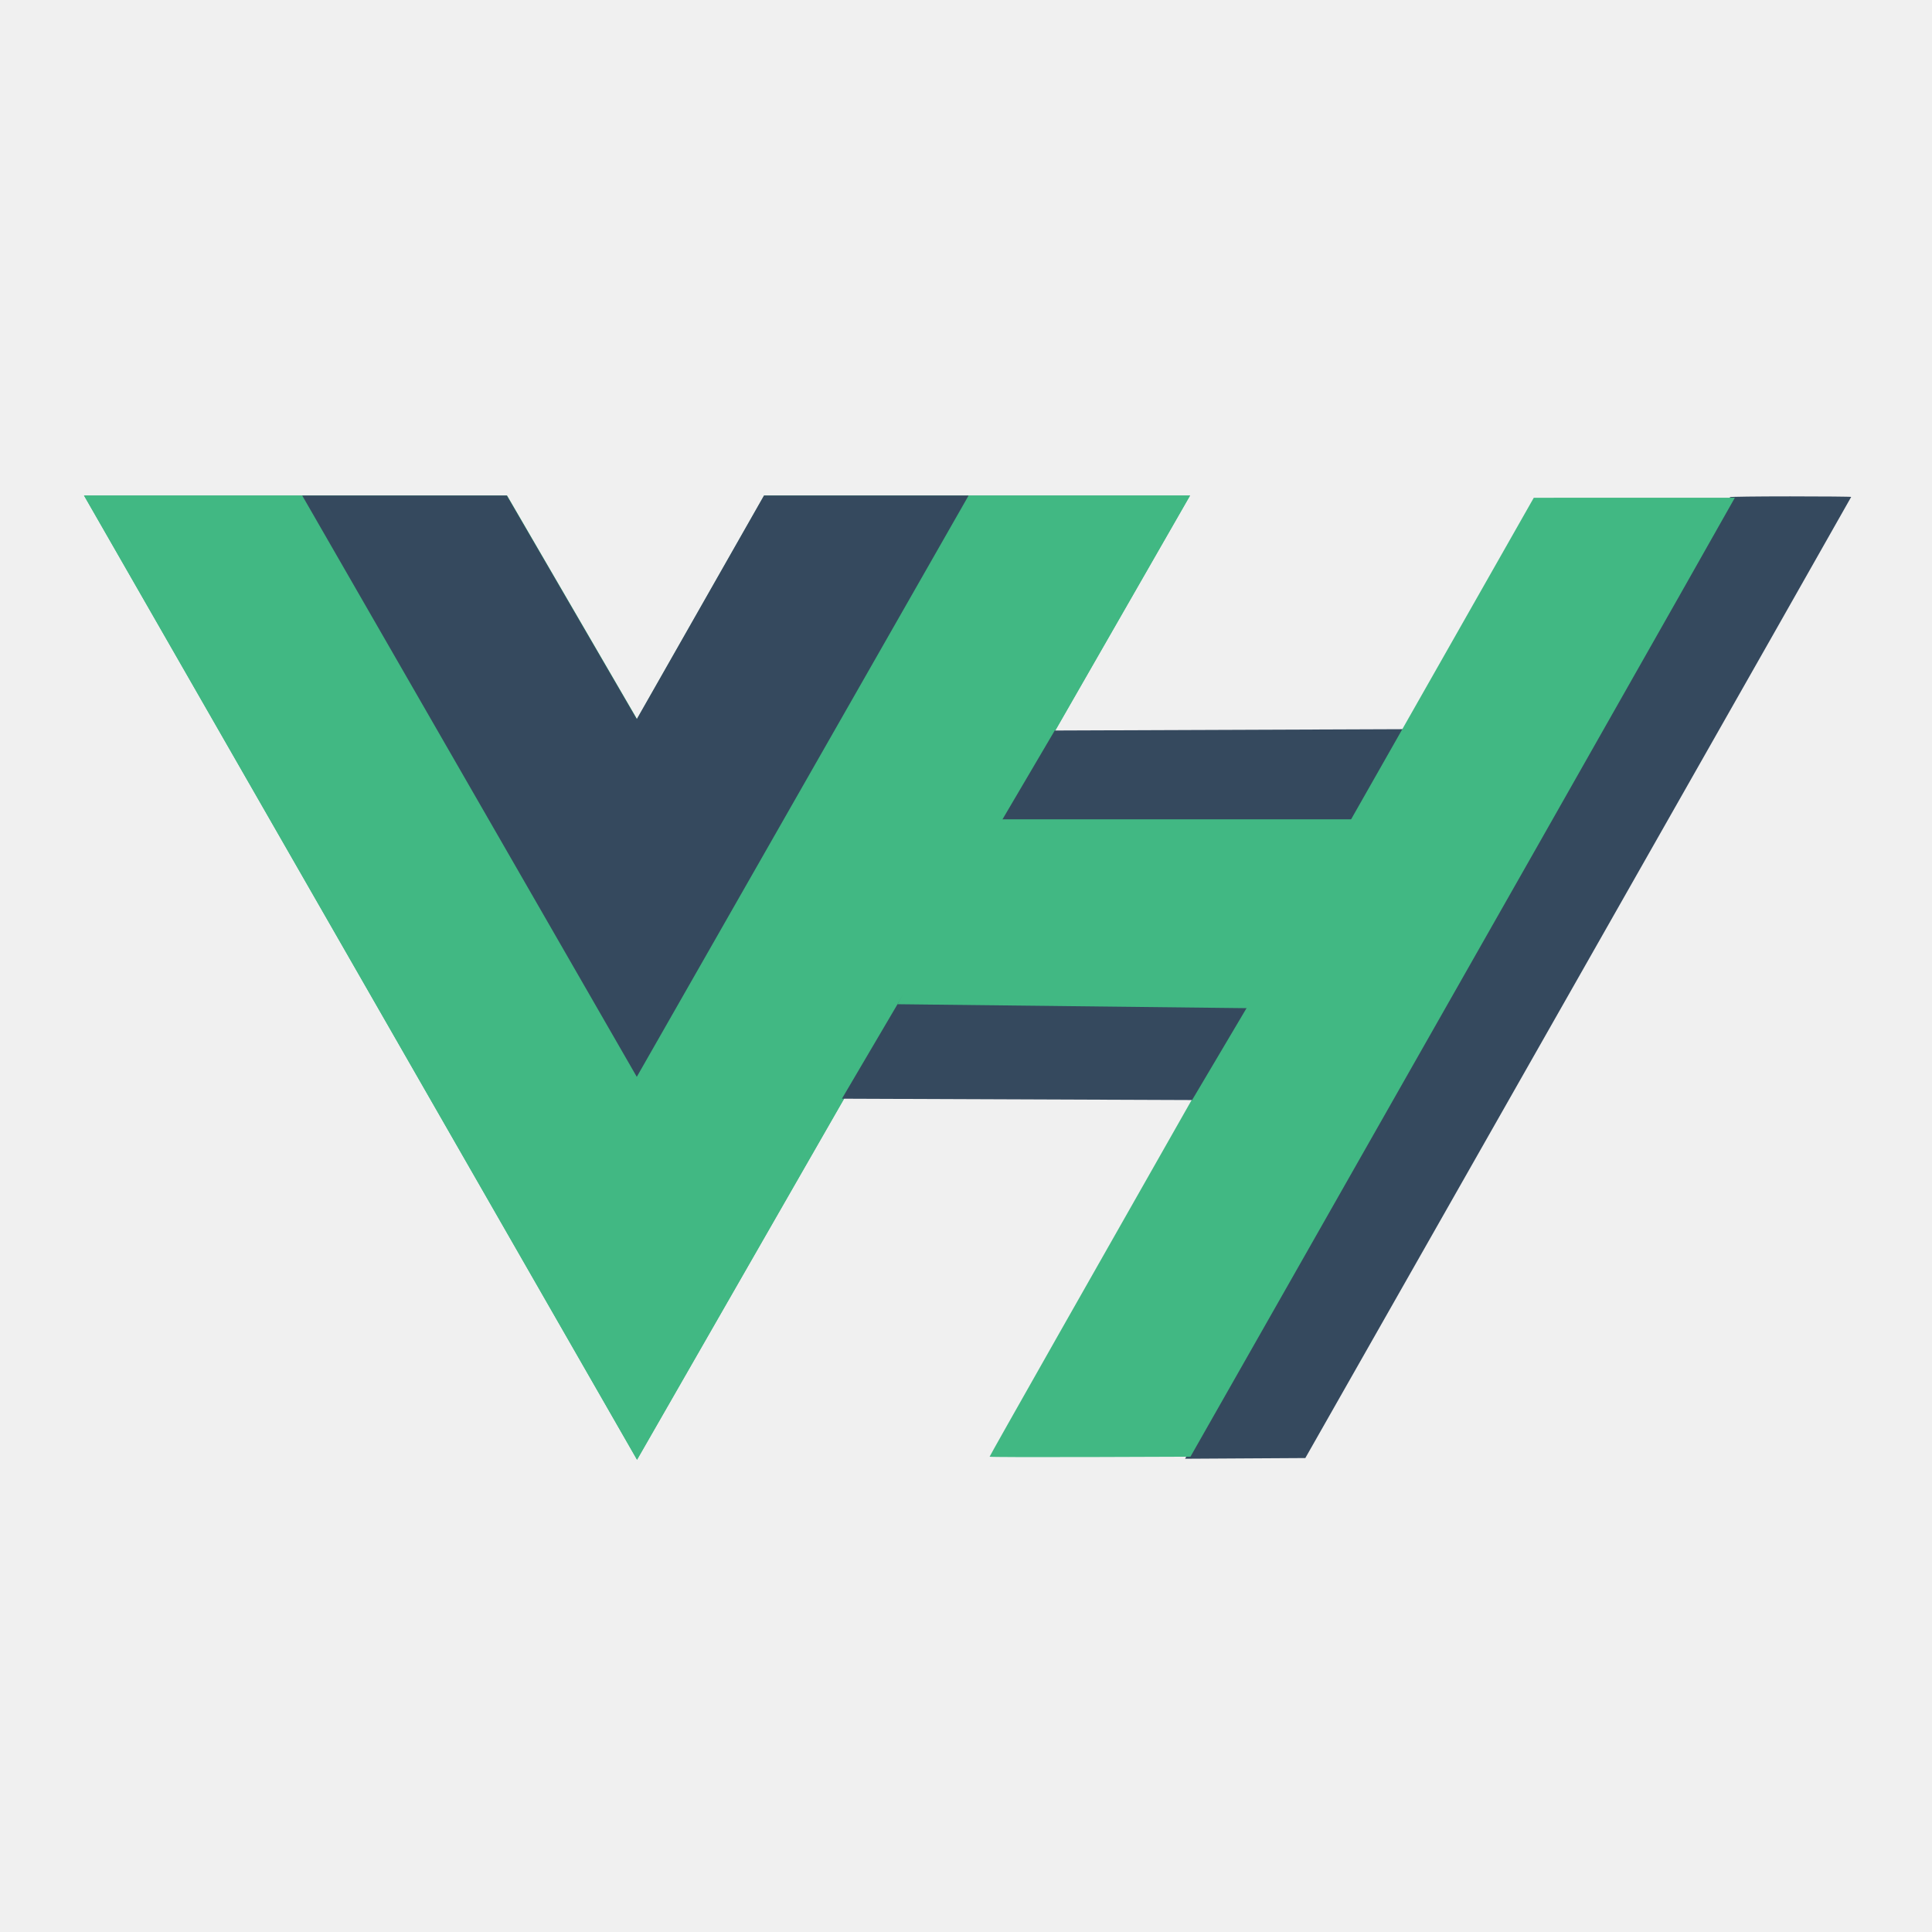
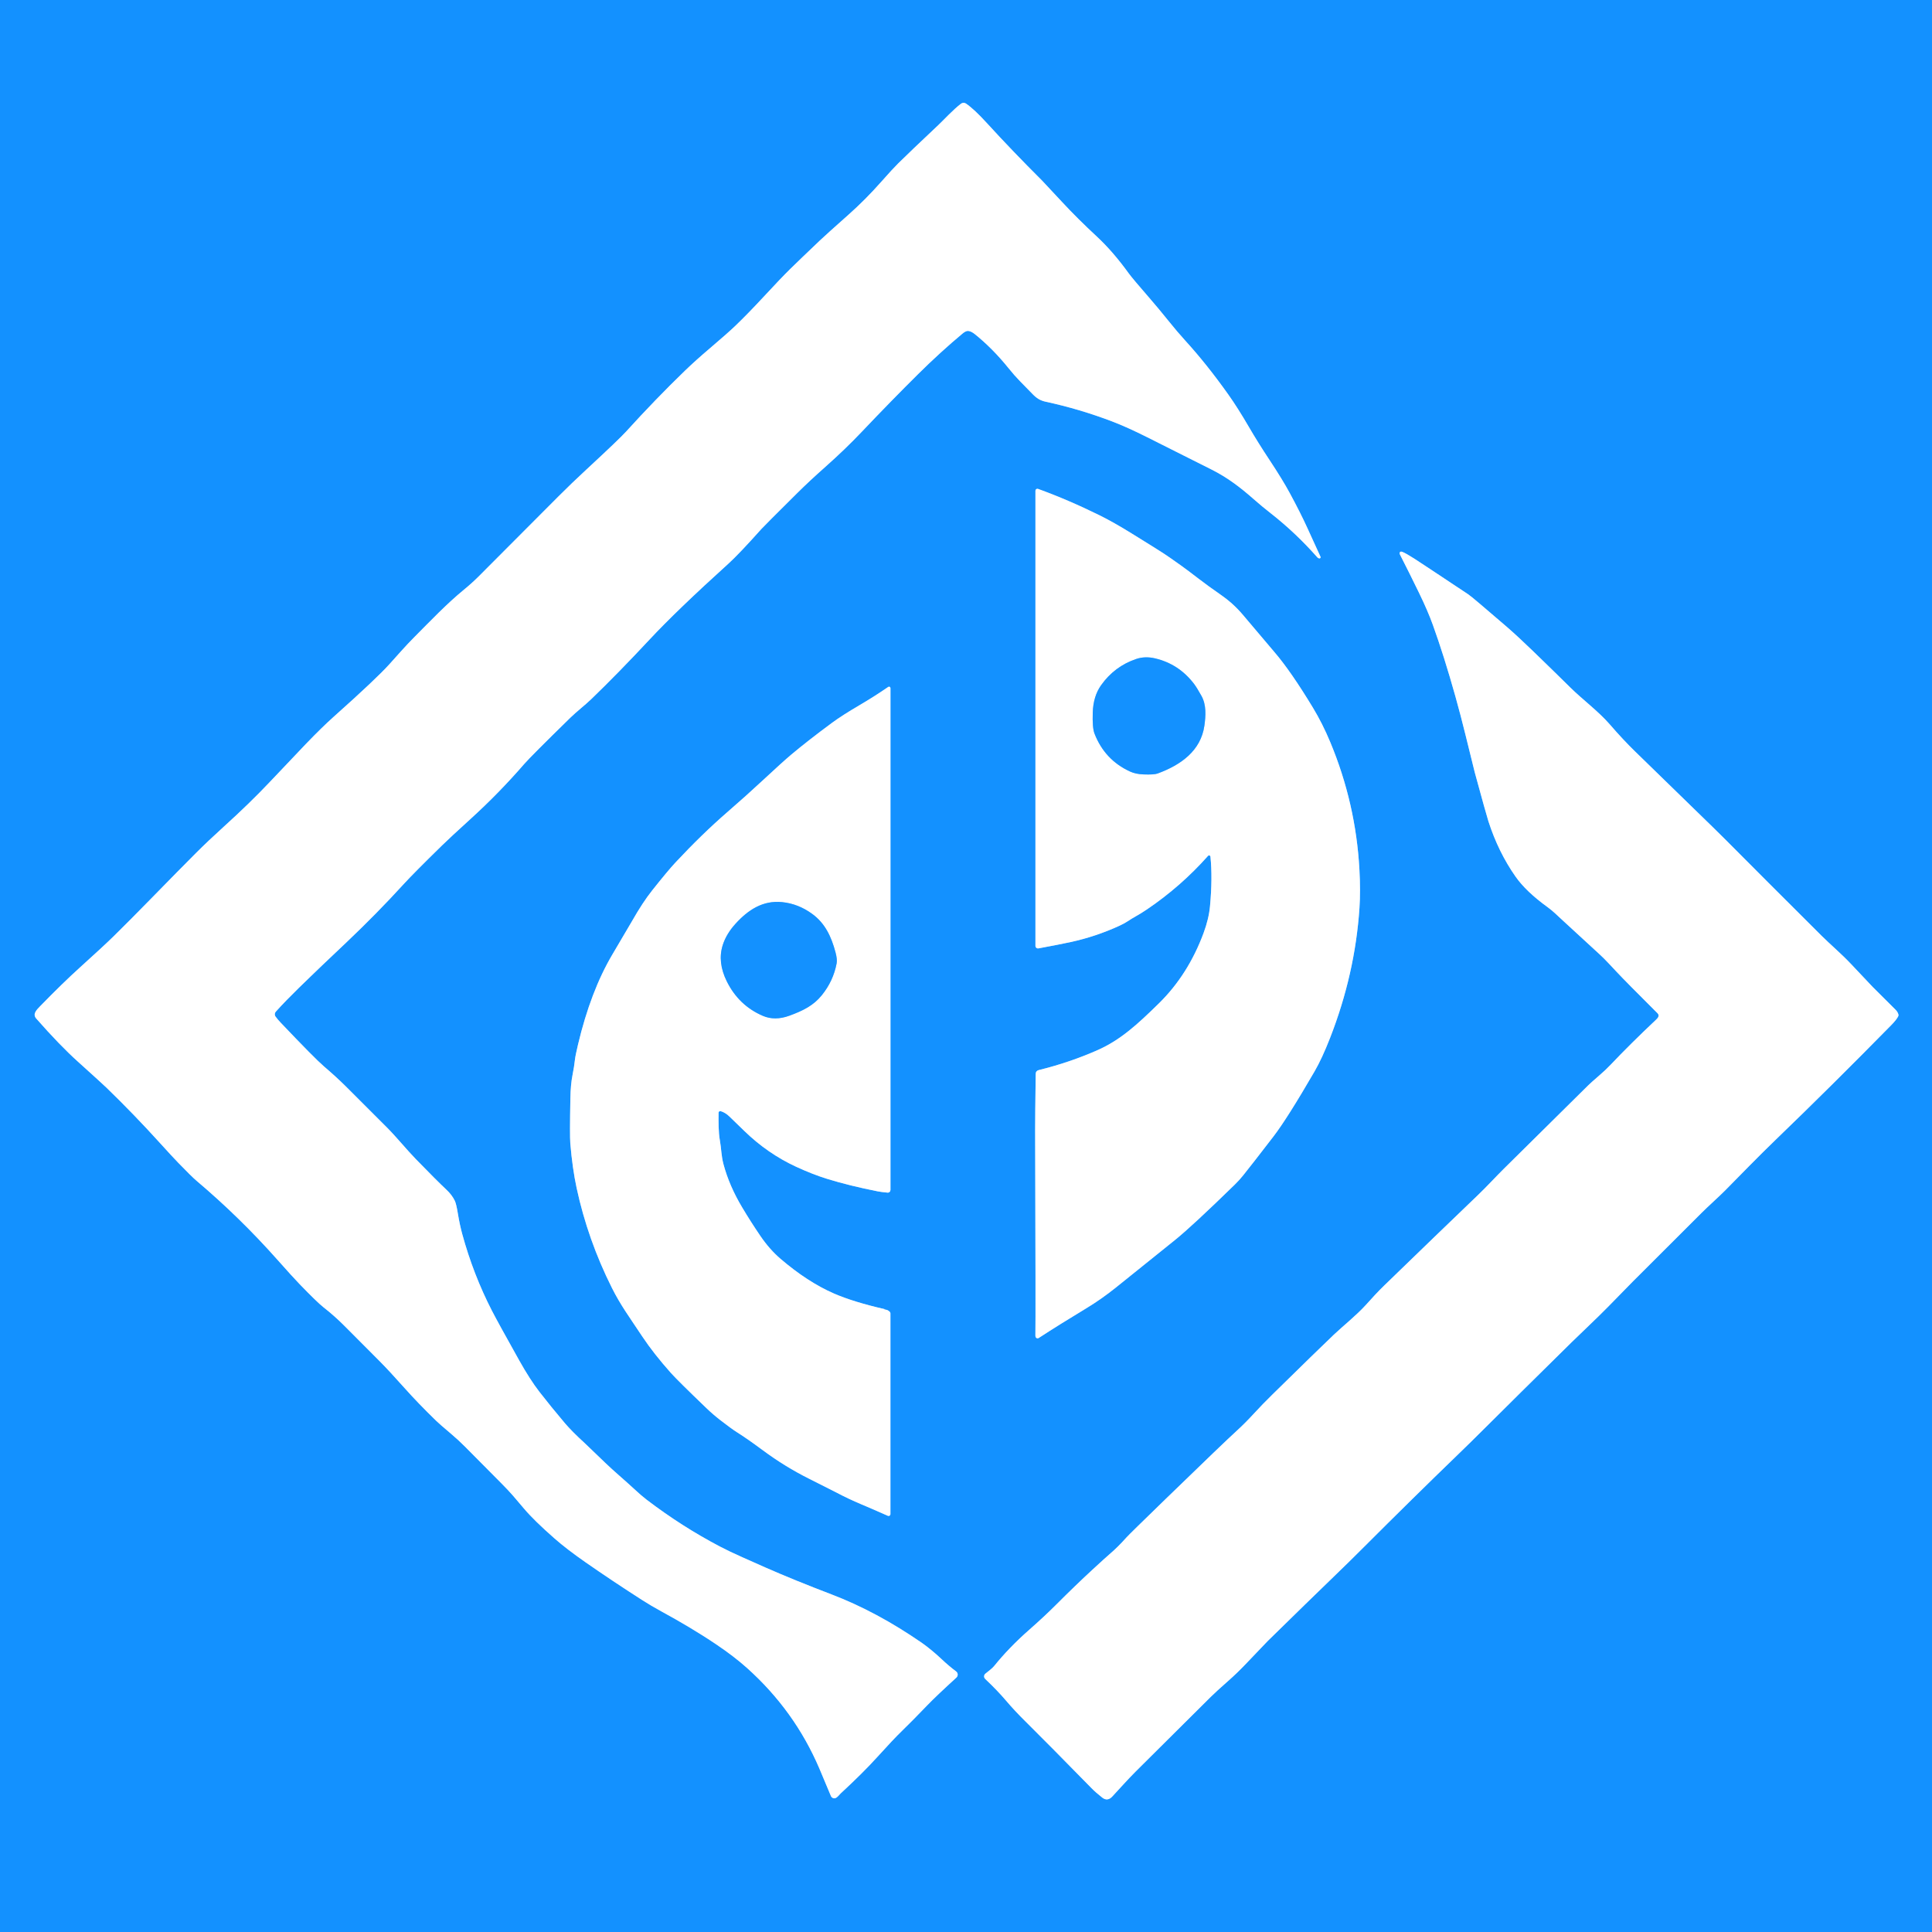
- <svg xmlns="http://www.w3.org/2000/svg" width="1200" height="1200" class="icon" viewBox="0 0 3280.944 2800">
-   <path fill="#41b883" d="M1645.332 601.004h375.675L1081.82 2238.478 142.636 601.004h718.477l220.708 379.704 216.013-379.704z" />
-   <path fill="#41b883" d="M142.636 601.004l939.185 1637.474 939.186-1637.474h-375.675l-563.51 982.484-568.208-982.484z" />
-   <path fill="#35495e" d="M513.188 601.004l568.207 987.23 563.511-987.23h-347.498l-216.013 379.704-220.708-379.704zM1607.792 1311.83l594.678 2.293 187.353-316.325-598.662 2.292zM2198.506 1909.57C2867.436 732.7 2939.502 605.426 2937.874 603.78c-.715-.723 45.303-1.314 102.262-1.314s103.562.428 103.562.951c0 .523-208.57 367.978-463.491 816.567L2216.715 2235.6l-102.1.596-102.102.596z" />
-   <path fill="#41b883" d="M1680.563 2233.328c0-1.34 168.208-298.145 440.375-777.048a4135645.775 4135645.775 0 00337.619-594.19l146.13-257.25 170.746-.04 170.747-.04-5.536 9.741c-3.044 5.358-43.727 77.302-90.407 159.875-85.356 150.992-337.562 595.163-656.602 1156.373l-172 302.559-170.536.588c-93.795.322-170.536.069-170.536-.567z" />
-   <path fill="#35495e" d="M1429.783 1625.351l594.679 2.292 187.353-316.324-598.662 2.292z" />
-   <path fill="#41b883" d="M1524.207 1464.903l608.285 6.877 173.746-320.909h-619.072z" />
+ <svg xmlns="http://www.w3.org/2000/svg" version="1.1" viewBox="0.00 0.00 1000.00 1000.00" width="1000.00" height="1000.00">
+   <g stroke-width="2.00" fill="none" stroke-linecap="butt">
+     <path stroke="#89c8ff" d="   M 501.18 171.30   Q 502.75 171.47 504.62 172.98   Q 513.81 180.40 521.84 190.35   Q 525.16 194.46 527.89 197.24   Q 531.59 201.00 534.46 203.96   C 536.56 206.14 538.43 207.32 541.28 207.93   Q 558.71 211.69 575.59 218.11   Q 583.39 221.08 593.83 226.32   Q 624.26 241.60 627.23 243.10   C 635.37 247.20 641.96 252.23 648.87 258.32   Q 653.05 262.01 657.93 265.83   Q 670.64 275.78 681.92 288.55   Q 682.26 288.94 682.90 289.02   A 0.58 0.58 0.0 0 0 683.49 288.19   Q 682.87 286.90 676.82 273.58   Q 673.23 265.66 667.54 255.14   Q 663.79 248.22 657.15 238.18   Q 651.10 229.04 646.45 221.05   Q 640.59 210.99 635.72 204.14   Q 624.59 188.48 613.53 176.35   Q 609.39 171.81 604.65 165.91   Q 599.62 159.65 595.47 154.87   Q 586.01 143.97 584.35 141.66   Q 576.10 130.24 567.89 122.61   Q 557.65 113.11 549.77 104.61   Q 540.36 94.47 539.49 93.60   Q 523.65 77.79 511.00 63.92   Q 504.20 56.45 499.98 53.60   A 2.20 2.20 0.0 0 0 497.44 53.66   C 493.45 56.66 488.48 62.09 485.89 64.53   Q 470.87 78.67 464.86 84.62   Q 462.05 87.40 456.12 94.11   Q 447.94 103.37 439.21 111.11   Q 427.43 121.57 424.36 124.49   Q 413.91 134.43 408.94 139.30   Q 404.36 143.80 395.13 153.76   Q 387.17 162.35 380.72 168.55   Q 376.84 172.28 367.54 180.19   Q 360.05 186.55 354.46 191.95   Q 339.37 206.53 323.98 223.48   Q 320.44 227.38 303.47 243.08   Q 295.79 250.19 289.05 256.95   Q 250.79 295.35 247.61 298.51   Q 244.22 301.88 240.15 305.21   C 231.08 312.67 222.96 321.23 214.68 329.55   C 209.66 334.59 205.85 339.06 201.47 343.89   Q 198.07 347.65 191.12 354.21   Q 184.06 360.88 172.55 371.16   Q 166.63 376.45 158.26 385.15   Q 155.45 388.07 139.34 405.08   Q 129.15 415.84 115.93 427.81   Q 107.75 435.22 101.41 441.56   Q 93.36 449.61 78.28 465.04   Q 67.18 476.39 58.84 484.59   Q 53.87 489.48 41.45 500.69   Q 32.53 508.74 20.94 520.64   C 18.92 522.72 16.69 524.84 18.77 527.21   Q 30.95 541.06 40.22 549.41   Q 52.91 560.85 55.01 562.88   Q 69.51 576.92 83.01 591.85   Q 88.92 598.39 92.21 601.79   Q 99.24 609.06 101.78 611.21   Q 124.27 630.24 143.78 652.25   Q 151.51 660.97 155.20 664.79   Q 164.22 674.12 167.40 676.61   Q 173.20 681.14 178.38 686.36   Q 187.05 695.09 196.22 704.26   Q 201.27 709.31 209.82 718.91   Q 216.32 726.20 225.74 735.38   Q 227.54 737.13 233.47 742.13   Q 237.26 745.33 240.59 748.69   Q 243.77 751.89 259.55 767.79   Q 263.20 771.47 265.52 774.15   Q 267.23 776.11 271.21 780.83   Q 276.38 786.96 287.08 796.35   Q 293.30 801.81 302.92 808.52   Q 316.74 818.15 332.41 828.20   Q 337.02 831.16 342.42 834.10   C 352.06 839.36 361.60 844.97 370.85 851.21   Q 380.08 857.44 386.69 863.37   Q 411.34 885.47 424.13 915.44   Q 426.69 921.44 430.07 929.60   A 1.91 1.90 -19.8 0 0 432.40 930.69   C 433.46 930.36 434.41 928.94 435.07 928.33   Q 446.67 917.62 454.02 909.49   Q 462.48 900.13 466.87 895.89   Q 471.97 890.95 480.05 882.55   Q 484.66 877.77 495.02 868.32   A 2.07 2.07 0.0 0 0 494.87 865.12   Q 490.95 862.17 487.48 858.88   C 484.34 855.89 480.18 852.44 477.10 850.31   Q 453.71 834.15 430.34 825.24   Q 411.32 817.99 396.23 811.36   Q 394.93 810.78 384.39 806.10   Q 377.46 803.02 372.64 800.49   Q 352.87 790.12 334.61 776.18   Q 332.04 774.22 328.21 770.66   C 323.49 766.27 317.64 761.39 313.37 757.26   Q 304.16 748.34 302.66 746.98   Q 295.97 740.88 292.26 736.49   Q 285.04 727.94 279.22 720.44   Q 274.38 714.21 268.73 704.13   Q 257.90 684.81 254.58 678.36   Q 244.98 659.66 239.26 638.76   Q 237.96 634.03 237.00 628.20   Q 236.17 623.12 235.43 621.57   Q 233.96 618.51 231.12 615.84   Q 226.01 611.05 215.23 599.95   C 210.50 595.09 205.22 588.57 200.59 583.91   Q 192.28 575.55 178.96 562.29   Q 174.13 557.49 167.60 551.90   Q 163.10 548.06 145.35 529.41   Q 143.71 527.68 142.62 526.17   A 2.01 2.01 0.0 0 1 142.75 523.64   C 150.10 515.47 159.01 507.18 166.61 499.80   Q 166.68 499.73 179.37 487.70   Q 195.10 472.78 209.02 457.52   Q 213.91 452.15 228.87 437.51   Q 233.01 433.46 243.52 423.91   Q 258.29 410.49 271.38 395.38   Q 274.75 391.49 295.15 371.53   C 298.48 368.27 302.72 365.05 305.95 361.94   Q 319.76 348.64 336.24 330.98   Q 350.35 315.86 377.01 291.75   Q 382.47 286.81 394.07 273.82   Q 395.46 272.26 412.60 255.25   Q 418.83 249.06 427.23 241.61   Q 437.49 232.50 446.02 223.51   Q 461.51 207.20 475.17 193.67   Q 486.67 182.27 498.20 172.65   Q 499.98 171.16 501.18 171.30" />
+     <path stroke="#89c8ff" d="   M 626.53 443.41   Q 627.65 454.48 626.30 469.03   Q 625.70 475.57 622.96 482.96   Q 614.98 504.48 599.85 519.34   C 588.73 530.25 579.98 538.27 568.22 543.49   Q 553.69 549.93 537.67 553.87   Q 536.11 554.26 536.08 555.86   Q 535.77 578.50 535.79 585.08   Q 536.09 682.47 535.92 691.25   Q 535.91 692.25 536.56 692.59   A 1.08 1.08 0.0 0 0 537.63 692.54   Q 548.80 685.28 562.36 677.10   Q 569.96 672.51 577.49 666.49   Q 580.04 664.45 608.12 641.86   Q 617.04 634.68 639.13 613.13   Q 641.47 610.85 643.52 608.29   Q 648.39 602.21 659.18 588.17   Q 666.25 578.98 680.46 554.47   Q 684.30 547.84 688.44 537.23   Q 701.37 504.11 703.65 470.02   Q 704.24 461.18 703.63 450.05   Q 701.75 415.79 688.52 384.09   Q 684.50 374.46 679.56 366.30   Q 668.17 347.48 659.72 337.62   Q 659.03 336.81 643.33 318.26   C 639.66 313.92 635.81 310.57 631.52 307.62   Q 625.58 303.52 620.18 299.38   Q 614.26 294.82 611.37 292.77   Q 604.73 288.04 602.23 286.42   Q 598.62 284.08 585.81 276.15   Q 576.30 270.26 569.06 266.69   Q 552.96 258.74 537.28 253.05   A 1.00 1.00 0.0 0 0 535.94 253.99   L 535.94 489.58   A 1.32 1.32 0.0 0 0 537.49 490.88   Q 547.62 489.02 554.15 487.61   Q 567.17 484.79 579.45 479.15   Q 581.76 478.09 583.64 476.87   Q 586.07 475.28 587.72 474.37   Q 590.47 472.86 593.82 470.59   Q 611.27 458.76 625.27 443.00   A 0.73 0.72 62.9 0 1 626.53 443.41" />
+     <path stroke="#89c8ff" d="   M 858.21 526.60   Q 857.91 527.11 857.11 527.86   Q 843.78 540.42 833.68 551.09   Q 831.16 553.75 827.94 556.52   Q 823.53 560.32 822.04 561.79   Q 800.51 583.16 778.17 605.17   C 774.95 608.34 769.48 614.25 765.28 618.28   Q 743.76 638.92 716.52 665.33   C 713.08 668.66 710.38 671.66 706.91 675.50   C 702.13 680.78 695.01 686.46 690.37 690.86   Q 682.04 698.78 658.45 721.95   Q 653.37 726.93 649.25 731.43   Q 644.42 736.70 639.93 740.77   Q 633.95 746.19 603.36 775.86   Q 584.58 794.07 583.01 795.83   Q 578.58 800.81 574.30 804.45   Q 572.42 806.05 565.20 812.70   Q 556.61 820.63 546.62 830.63   Q 540.61 836.64 532.65 843.65   Q 522.30 852.75 514.57 862.34   C 513.46 863.72 511.37 865.14 510.00 866.32   A 1.81 1.81 0.0 0 0 509.94 869.01   Q 516.31 875.04 520.77 880.29   Q 525.12 885.42 530.95 891.18   Q 541.66 901.76 564.96 925.54   Q 567.21 927.84 570.56 930.46   Q 573.21 932.52 575.66 929.93   C 578.58 926.82 583.75 920.98 587.93 916.82   Q 607.29 897.54 626.69 878.29   Q 629.44 875.57 635.65 870.09   Q 640.24 866.05 644.45 861.64   Q 656.00 849.54 656.12 849.43   Q 678.14 827.84 690.77 815.66   Q 698.23 808.47 705.05 801.64   Q 731.55 775.15 754.04 753.43   Q 761.35 746.37 768.31 739.42   Q 783.58 724.18 813.55 694.66   C 818.74 689.55 826.36 682.49 832.55 676.17   Q 844.95 663.50 845.04 663.41   Q 869.78 638.74 880.80 627.71   C 884.38 624.14 889.86 619.27 892.92 616.17   C 901.19 607.79 910.32 598.37 919.38 589.64   Q 947.95 562.10 978.87 530.63   Q 981.62 527.84 982.52 526.02   Q 982.75 525.56 982.61 525.07   Q 982.26 523.73 981.06 522.56   Q 979.62 521.15 969.32 510.87   Q 968.90 510.44 957.97 498.85   C 953.19 493.78 946.98 488.48 942.86 484.37   Q 909.10 450.72 900.31 441.83   Q 893.16 434.60 886.70 428.28   Q 869.72 411.69 846.56 389.20   Q 840.21 383.04 833.20 374.93   C 827.36 368.19 818.85 361.87 812.81 355.88   Q 805.80 348.94 793.72 337.24   Q 785.81 329.57 779.94 324.48   Q 779.90 324.44 766.12 312.65   Q 761.28 308.52 759.90 307.60   Q 735.82 291.58 732.12 289.21   Q 727.74 286.40 725.87 285.66   Q 724.58 285.16 724.45 286.32   A 1.09 1.08 34.7 0 0 724.56 286.91   Q 729.85 297.29 734.46 306.79   Q 739.08 316.30 741.63 323.40   Q 744.60 331.66 747.41 340.57   Q 753.63 360.36 758.54 380.38   Q 763.04 398.72 763.34 399.81   Q 769.29 421.64 770.40 425.09   Q 775.51 440.96 784.41 453.67   Q 789.87 461.49 801.14 469.62   Q 802.84 470.85 805.11 472.91   Q 805.20 472.99 808.86 476.40   Q 811.37 478.73 828.13 494.12   Q 830.11 495.93 832.55 498.53   Q 833.04 499.05 836.43 502.67   Q 841.47 508.07 857.92 524.45   Q 858.89 525.41 858.21 526.60" />
+     <path stroke="#89c8ff" d="   M 457.66 677.74   Q 457.80 677.72 457.96 677.74   Q 458.00 677.75 458.03 677.74   Q 458.05 677.73 458.06 677.72   Q 458.17 677.67 458.07 677.65   Q 441.71 673.92 431.50 669.46   Q 417.97 663.54 403.93 651.51   Q 398.35 646.72 393.63 639.82   Q 388.74 632.66 384.12 624.92   Q 377.46 613.78 374.46 602.56   C 373.29 598.18 373.36 594.37 372.61 590.30   C 371.83 586.03 371.89 580.43 371.93 575.94   A 0.85 0.85 0.0 0 1 373.02 575.13   Q 375.48 575.86 377.59 577.94   Q 377.88 578.22 385.25 585.37   Q 397.33 597.09 411.97 603.86   Q 420.62 607.86 428.07 610.16   Q 439.59 613.73 454.36 616.65   Q 456.23 617.01 459.39 617.30   A 1.39 1.39 0.0 0 0 460.90 615.91   L 460.90 356.15   A 0.73 0.73 0.0 0 0 459.76 355.55   Q 452.68 360.42 445.19 364.82   Q 435.85 370.29 430.63 374.15   Q 418.34 383.22 409.49 390.64   Q 405.34 394.12 394.66 404.05   Q 386.48 411.67 376.27 420.53   Q 363.33 431.76 349.65 446.40   Q 345.79 450.52 337.55 460.90   Q 332.63 467.10 327.21 476.64   Q 326.16 478.48 316.91 494.14   Q 305.74 513.07 299.20 540.59   Q 297.83 546.33 297.59 548.51   Q 297.19 552.19 296.33 556.47   Q 295.36 561.31 295.23 568.52   Q 294.87 587.85 295.19 591.80   Q 296.27 604.71 298.46 614.89   Q 304.22 641.65 316.73 666.62   C 321.22 675.57 325.58 681.41 332.47 691.80   Q 338.33 700.61 347.20 710.57   Q 350.72 714.52 365.63 728.83   Q 369.13 732.19 372.88 735.09   Q 378.55 739.48 381.39 741.28   Q 387.04 744.85 394.79 750.61   Q 406.21 759.09 418.80 765.39   Q 430.25 771.12 432.46 772.29   Q 439.21 775.86 445.81 778.62   Q 450.39 780.53 459.55 784.58   A 0.95 0.94 12.0 0 0 460.88 783.72   L 460.88 679.77   A 1.03 1.01 26.6 0 0 460.66 679.14   Q 459.58 677.80 457.67 677.82   Q 457.08 677.82 457.66 677.74" />
+     <path stroke="#89c8ff" d="   M 618.04 353.99   Q 610.17 343.66 597.84 340.77   Q 592.63 339.55 588.06 341.10   Q 576.85 344.90 569.91 354.69   Q 565.89 360.36 565.61 368.78   Q 565.35 376.69 566.51 379.68   Q 571.79 393.31 584.89 399.33   Q 587.81 400.68 591.83 400.83   Q 597.32 401.04 599.12 400.38   C 611.19 395.98 621.56 388.58 623.39 375.59   C 624.11 370.49 624.46 364.83 621.88 360.20   Q 619.47 355.87 618.04 353.99" />
+     <path stroke="#89c8ff" d="   M 420.51 473.12   Q 413.27 467.78 404.77 466.93   C 394.80 465.94 387.16 471.01 380.69 478.15   Q 375.91 483.42 374.08 489.20   Q 371.29 498.04 376.18 507.94   Q 382.35 520.41 394.82 525.79   Q 401.04 528.47 408.53 525.74   C 415.71 523.12 421.07 520.44 425.37 515.12   Q 431.31 507.78 433.04 498.64   Q 433.43 496.60 432.47 492.97   C 430.27 484.69 427.03 477.92 420.51 473.12" />
+   </g>
+   <path fill="#1391ff" d="   M 1000.00 0.00   L 1000.00 1000.00   L 0.00 1000.00   L 0.00 0.00   L 1000.00 0.00   Z   M 501.18 171.30   Q 502.75 171.47 504.62 172.98   Q 513.81 180.40 521.84 190.35   Q 525.16 194.46 527.89 197.24   Q 531.59 201.00 534.46 203.96   C 536.56 206.14 538.43 207.32 541.28 207.93   Q 558.71 211.69 575.59 218.11   Q 583.39 221.08 593.83 226.32   Q 624.26 241.60 627.23 243.10   C 635.37 247.20 641.96 252.23 648.87 258.32   Q 653.05 262.01 657.93 265.83   Q 670.64 275.78 681.92 288.55   Q 682.26 288.94 682.90 289.02   A 0.58 0.58 0.0 0 0 683.49 288.19   Q 682.87 286.90 676.82 273.58   Q 673.23 265.66 667.54 255.14   Q 663.79 248.22 657.15 238.18   Q 651.10 229.04 646.45 221.05   Q 640.59 210.99 635.72 204.14   Q 624.59 188.48 613.53 176.35   Q 609.39 171.81 604.65 165.91   Q 599.62 159.65 595.47 154.87   Q 586.01 143.97 584.35 141.66   Q 576.10 130.24 567.89 122.61   Q 557.65 113.11 549.77 104.61   Q 540.36 94.47 539.49 93.60   Q 523.65 77.79 511.00 63.92   Q 504.20 56.45 499.98 53.60   A 2.20 2.20 0.0 0 0 497.44 53.66   C 493.45 56.66 488.48 62.09 485.89 64.53   Q 470.87 78.67 464.86 84.62   Q 462.05 87.40 456.12 94.11   Q 447.94 103.37 439.21 111.11   Q 427.43 121.57 424.36 124.49   Q 413.91 134.43 408.94 139.30   Q 404.36 143.80 395.13 153.76   Q 387.17 162.35 380.72 168.55   Q 376.84 172.28 367.54 180.19   Q 360.05 186.55 354.46 191.95   Q 339.37 206.53 323.98 223.48   Q 320.44 227.38 303.47 243.08   Q 295.79 250.19 289.05 256.95   Q 250.79 295.35 247.61 298.51   Q 244.22 301.88 240.15 305.21   C 231.08 312.67 222.96 321.23 214.68 329.55   C 209.66 334.59 205.85 339.06 201.47 343.89   Q 198.07 347.65 191.12 354.21   Q 184.06 360.88 172.55 371.16   Q 166.63 376.45 158.26 385.15   Q 155.45 388.07 139.34 405.08   Q 129.15 415.84 115.93 427.81   Q 107.75 435.22 101.41 441.56   Q 93.36 449.61 78.28 465.04   Q 67.18 476.39 58.84 484.59   Q 53.87 489.48 41.45 500.69   Q 32.53 508.74 20.94 520.64   C 18.92 522.72 16.69 524.84 18.77 527.21   Q 30.95 541.06 40.22 549.41   Q 52.91 560.85 55.01 562.88   Q 69.51 576.92 83.01 591.85   Q 88.92 598.39 92.21 601.79   Q 99.24 609.06 101.78 611.21   Q 124.27 630.24 143.78 652.25   Q 151.51 660.97 155.20 664.79   Q 164.22 674.12 167.40 676.61   Q 173.20 681.14 178.38 686.36   Q 187.05 695.09 196.22 704.26   Q 201.27 709.31 209.82 718.91   Q 216.32 726.20 225.74 735.38   Q 227.54 737.13 233.47 742.13   Q 237.26 745.33 240.59 748.69   Q 243.77 751.89 259.55 767.79   Q 263.20 771.47 265.52 774.15   Q 267.23 776.11 271.21 780.83   Q 276.38 786.96 287.08 796.35   Q 293.30 801.81 302.92 808.52   Q 316.74 818.15 332.41 828.20   Q 337.02 831.16 342.42 834.10   C 352.06 839.36 361.60 844.97 370.85 851.21   Q 380.08 857.44 386.69 863.37   Q 411.34 885.47 424.13 915.44   Q 426.69 921.44 430.07 929.60   A 1.91 1.90 -19.8 0 0 432.40 930.69   C 433.46 930.36 434.41 928.94 435.07 928.33   Q 446.67 917.62 454.02 909.49   Q 462.48 900.13 466.87 895.89   Q 471.97 890.95 480.05 882.55   Q 484.66 877.77 495.02 868.32   A 2.07 2.07 0.0 0 0 494.87 865.12   Q 490.95 862.17 487.48 858.88   C 484.34 855.89 480.18 852.44 477.10 850.31   Q 453.71 834.15 430.34 825.24   Q 411.32 817.99 396.23 811.36   Q 394.93 810.78 384.39 806.10   Q 377.46 803.02 372.64 800.49   Q 352.87 790.12 334.61 776.18   Q 332.04 774.22 328.21 770.66   C 323.49 766.27 317.64 761.39 313.37 757.26   Q 304.16 748.34 302.66 746.98   Q 295.97 740.88 292.26 736.49   Q 285.04 727.94 279.22 720.44   Q 274.38 714.21 268.73 704.13   Q 257.90 684.81 254.58 678.36   Q 244.98 659.66 239.26 638.76   Q 237.96 634.03 237.00 628.20   Q 236.17 623.12 235.43 621.57   Q 233.96 618.51 231.12 615.84   Q 226.01 611.05 215.23 599.95   C 210.50 595.09 205.22 588.57 200.59 583.91   Q 192.28 575.55 178.96 562.29   Q 174.13 557.49 167.60 551.90   Q 163.10 548.06 145.35 529.41   Q 143.71 527.68 142.62 526.17   A 2.01 2.01 0.0 0 1 142.75 523.64   C 150.10 515.47 159.01 507.18 166.61 499.80   Q 166.68 499.73 179.37 487.70   Q 195.10 472.78 209.02 457.52   Q 213.91 452.15 228.87 437.51   Q 233.01 433.46 243.52 423.91   Q 258.29 410.49 271.38 395.38   Q 274.75 391.49 295.15 371.53   C 298.48 368.27 302.72 365.05 305.95 361.94   Q 319.76 348.64 336.24 330.98   Q 350.35 315.86 377.01 291.75   Q 382.47 286.81 394.07 273.82   Q 395.46 272.26 412.60 255.25   Q 418.83 249.06 427.23 241.61   Q 437.49 232.50 446.02 223.51   Q 461.51 207.20 475.17 193.67   Q 486.67 182.27 498.20 172.65   Q 499.98 171.16 501.18 171.30   Z   M 626.53 443.41   Q 627.65 454.48 626.30 469.03   Q 625.70 475.57 622.96 482.96   Q 614.98 504.48 599.85 519.34   C 588.73 530.25 579.98 538.27 568.22 543.49   Q 553.69 549.93 537.67 553.87   Q 536.11 554.26 536.08 555.86   Q 535.77 578.50 535.79 585.08   Q 536.09 682.47 535.92 691.25   Q 535.91 692.25 536.56 692.59   A 1.08 1.08 0.0 0 0 537.63 692.54   Q 548.80 685.28 562.36 677.10   Q 569.96 672.51 577.49 666.49   Q 580.04 664.45 608.12 641.86   Q 617.04 634.68 639.13 613.13   Q 641.47 610.85 643.52 608.29   Q 648.39 602.21 659.18 588.17   Q 666.25 578.98 680.46 554.47   Q 684.30 547.84 688.44 537.23   Q 701.37 504.11 703.65 470.02   Q 704.24 461.18 703.63 450.05   Q 701.75 415.79 688.52 384.09   Q 684.50 374.46 679.56 366.30   Q 668.17 347.48 659.72 337.62   Q 659.03 336.81 643.33 318.26   C 639.66 313.92 635.81 310.57 631.52 307.62   Q 625.58 303.52 620.18 299.38   Q 614.26 294.82 611.37 292.77   Q 604.73 288.04 602.23 286.42   Q 598.62 284.08 585.81 276.15   Q 576.30 270.26 569.06 266.69   Q 552.96 258.74 537.28 253.05   A 1.00 1.00 0.0 0 0 535.94 253.99   L 535.94 489.58   A 1.32 1.32 0.0 0 0 537.49 490.88   Q 547.62 489.02 554.15 487.61   Q 567.17 484.79 579.45 479.15   Q 581.76 478.09 583.64 476.87   Q 586.07 475.28 587.72 474.37   Q 590.47 472.86 593.82 470.59   Q 611.27 458.76 625.27 443.00   A 0.73 0.72 62.9 0 1 626.53 443.41   Z   M 858.21 526.60   Q 857.91 527.11 857.11 527.86   Q 843.78 540.42 833.68 551.09   Q 831.16 553.75 827.94 556.52   Q 823.53 560.32 822.04 561.79   Q 800.51 583.16 778.17 605.17   C 774.95 608.34 769.48 614.25 765.28 618.28   Q 743.76 638.92 716.52 665.33   C 713.08 668.66 710.38 671.66 706.91 675.50   C 702.13 680.78 695.01 686.46 690.37 690.86   Q 682.04 698.78 658.45 721.95   Q 653.37 726.93 649.25 731.43   Q 644.42 736.70 639.93 740.77   Q 633.95 746.19 603.36 775.86   Q 584.58 794.07 583.01 795.83   Q 578.58 800.81 574.30 804.45   Q 572.42 806.05 565.20 812.70   Q 556.61 820.63 546.62 830.63   Q 540.61 836.64 532.65 843.65   Q 522.30 852.75 514.57 862.34   C 513.46 863.72 511.37 865.14 510.00 866.32   A 1.81 1.81 0.0 0 0 509.94 869.01   Q 516.31 875.04 520.77 880.29   Q 525.12 885.42 530.95 891.18   Q 541.66 901.76 564.96 925.54   Q 567.21 927.84 570.56 930.46   Q 573.21 932.52 575.66 929.93   C 578.58 926.82 583.75 920.98 587.93 916.82   Q 607.29 897.54 626.69 878.29   Q 629.44 875.57 635.65 870.09   Q 640.24 866.05 644.45 861.64   Q 656.00 849.54 656.12 849.43   Q 678.14 827.84 690.77 815.66   Q 698.23 808.47 705.05 801.64   Q 731.55 775.15 754.04 753.43   Q 761.35 746.37 768.31 739.42   Q 783.58 724.18 813.55 694.66   C 818.74 689.55 826.36 682.49 832.55 676.17   Q 844.95 663.50 845.04 663.41   Q 869.78 638.74 880.80 627.71   C 884.38 624.14 889.86 619.27 892.92 616.17   C 901.19 607.79 910.32 598.37 919.38 589.64   Q 947.95 562.10 978.87 530.63   Q 981.62 527.84 982.52 526.02   Q 982.75 525.56 982.61 525.07   Q 982.26 523.73 981.06 522.56   Q 979.62 521.15 969.32 510.87   Q 968.90 510.44 957.97 498.85   C 953.19 493.78 946.98 488.48 942.86 484.37   Q 909.10 450.72 900.31 441.83   Q 893.16 434.60 886.70 428.28   Q 869.72 411.69 846.56 389.20   Q 840.21 383.04 833.20 374.93   C 827.36 368.19 818.85 361.87 812.81 355.88   Q 805.80 348.94 793.72 337.24   Q 785.81 329.57 779.94 324.48   Q 779.90 324.44 766.12 312.65   Q 761.28 308.52 759.90 307.60   Q 735.82 291.58 732.12 289.21   Q 727.74 286.40 725.87 285.66   Q 724.58 285.16 724.45 286.32   A 1.09 1.08 34.7 0 0 724.56 286.91   Q 729.85 297.29 734.46 306.79   Q 739.08 316.30 741.63 323.40   Q 744.60 331.66 747.41 340.57   Q 753.63 360.36 758.54 380.38   Q 763.04 398.72 763.34 399.81   Q 769.29 421.64 770.40 425.09   Q 775.51 440.96 784.41 453.67   Q 789.87 461.49 801.14 469.62   Q 802.84 470.85 805.11 472.91   Q 805.20 472.99 808.86 476.40   Q 811.37 478.73 828.13 494.12   Q 830.11 495.93 832.55 498.53   Q 833.04 499.05 836.43 502.67   Q 841.47 508.07 857.92 524.45   Q 858.89 525.41 858.21 526.60   Z   M 457.66 677.74   Q 457.80 677.72 457.96 677.74   Q 458.00 677.75 458.03 677.74   Q 458.05 677.73 458.06 677.72   Q 458.17 677.67 458.07 677.65   Q 441.71 673.92 431.50 669.46   Q 417.97 663.54 403.93 651.51   Q 398.35 646.72 393.63 639.82   Q 388.74 632.66 384.12 624.92   Q 377.46 613.78 374.46 602.56   C 373.29 598.18 373.36 594.37 372.61 590.30   C 371.83 586.03 371.89 580.43 371.93 575.94   A 0.85 0.85 0.0 0 1 373.02 575.13   Q 375.48 575.86 377.59 577.94   Q 377.88 578.22 385.25 585.37   Q 397.33 597.09 411.97 603.86   Q 420.62 607.86 428.07 610.16   Q 439.59 613.73 454.36 616.65   Q 456.23 617.01 459.39 617.30   A 1.39 1.39 0.0 0 0 460.90 615.91   L 460.90 356.15   A 0.73 0.73 0.0 0 0 459.76 355.55   Q 452.68 360.42 445.19 364.82   Q 435.85 370.29 430.63 374.15   Q 418.34 383.22 409.49 390.64   Q 405.34 394.12 394.66 404.05   Q 386.48 411.67 376.27 420.53   Q 363.33 431.76 349.65 446.40   Q 345.79 450.52 337.55 460.90   Q 332.63 467.10 327.21 476.64   Q 326.16 478.48 316.91 494.14   Q 305.74 513.07 299.20 540.59   Q 297.83 546.33 297.59 548.51   Q 297.19 552.19 296.33 556.47   Q 295.36 561.31 295.23 568.52   Q 294.87 587.85 295.19 591.80   Q 296.27 604.71 298.46 614.89   Q 304.22 641.65 316.73 666.62   C 321.22 675.57 325.58 681.41 332.47 691.80   Q 338.33 700.61 347.20 710.57   Q 350.72 714.52 365.63 728.83   Q 369.13 732.19 372.88 735.09   Q 378.55 739.48 381.39 741.28   Q 387.04 744.85 394.79 750.61   Q 406.21 759.09 418.80 765.39   Q 430.25 771.12 432.46 772.29   Q 439.21 775.86 445.81 778.62   Q 450.39 780.53 459.55 784.58   A 0.95 0.94 12.0 0 0 460.88 783.72   L 460.88 679.77   A 1.03 1.01 26.6 0 0 460.66 679.14   Q 459.58 677.80 457.67 677.82   Q 457.08 677.82 457.66 677.74   Z" />
+   <path fill="#ffffff" d="   M 498.20 172.65   Q 486.67 182.27 475.17 193.67   Q 461.51 207.20 446.02 223.51   Q 437.49 232.50 427.23 241.61   Q 418.83 249.06 412.60 255.25   Q 395.46 272.26 394.07 273.82   Q 382.47 286.81 377.01 291.75   Q 350.35 315.86 336.24 330.98   Q 319.76 348.64 305.95 361.94   C 302.72 365.05 298.48 368.27 295.15 371.53   Q 274.75 391.49 271.38 395.38   Q 258.29 410.49 243.52 423.91   Q 233.01 433.46 228.87 437.51   Q 213.91 452.15 209.02 457.52   Q 195.10 472.78 179.37 487.70   Q 166.68 499.73 166.61 499.80   C 159.01 507.18 150.10 515.47 142.75 523.64   A 2.01 2.01 0.0 0 0 142.62 526.17   Q 143.71 527.68 145.35 529.41   Q 163.10 548.06 167.60 551.90   Q 174.13 557.49 178.96 562.29   Q 192.28 575.55 200.59 583.91   C 205.22 588.57 210.50 595.09 215.23 599.95   Q 226.01 611.05 231.12 615.84   Q 233.96 618.51 235.43 621.57   Q 236.17 623.12 237.00 628.20   Q 237.96 634.03 239.26 638.76   Q 244.98 659.66 254.58 678.36   Q 257.90 684.81 268.73 704.13   Q 274.38 714.21 279.22 720.44   Q 285.04 727.94 292.26 736.49   Q 295.97 740.88 302.66 746.98   Q 304.16 748.34 313.37 757.26   C 317.64 761.39 323.49 766.27 328.21 770.66   Q 332.04 774.22 334.61 776.18   Q 352.87 790.12 372.64 800.49   Q 377.46 803.02 384.39 806.10   Q 394.93 810.78 396.23 811.36   Q 411.32 817.99 430.34 825.24   Q 453.71 834.15 477.10 850.31   C 480.18 852.44 484.34 855.89 487.48 858.88   Q 490.95 862.17 494.87 865.12   A 2.07 2.07 0.0 0 1 495.02 868.32   Q 484.66 877.77 480.05 882.55   Q 471.97 890.95 466.87 895.89   Q 462.48 900.13 454.02 909.49   Q 446.67 917.62 435.07 928.33   C 434.41 928.94 433.46 930.36 432.40 930.69   A 1.91 1.90 -19.8 0 1 430.07 929.60   Q 426.69 921.44 424.13 915.44   Q 411.34 885.47 386.69 863.37   Q 380.08 857.44 370.85 851.21   C 361.60 844.97 352.06 839.36 342.42 834.10   Q 337.02 831.16 332.41 828.20   Q 316.74 818.15 302.92 808.52   Q 293.30 801.81 287.08 796.35   Q 276.38 786.96 271.21 780.83   Q 267.23 776.11 265.52 774.15   Q 263.20 771.47 259.55 767.79   Q 243.77 751.89 240.59 748.69   Q 237.26 745.33 233.47 742.13   Q 227.54 737.13 225.74 735.38   Q 216.32 726.20 209.82 718.91   Q 201.27 709.31 196.22 704.26   Q 187.05 695.09 178.38 686.36   Q 173.20 681.14 167.40 676.61   Q 164.22 674.12 155.20 664.79   Q 151.51 660.97 143.78 652.25   Q 124.27 630.24 101.78 611.21   Q 99.24 609.06 92.21 601.79   Q 88.92 598.39 83.01 591.85   Q 69.51 576.92 55.01 562.88   Q 52.91 560.85 40.22 549.41   Q 30.95 541.06 18.77 527.21   C 16.69 524.84 18.92 522.72 20.94 520.64   Q 32.53 508.74 41.45 500.69   Q 53.87 489.48 58.84 484.59   Q 67.18 476.39 78.28 465.04   Q 93.36 449.61 101.41 441.56   Q 107.75 435.22 115.93 427.81   Q 129.15 415.84 139.34 405.08   Q 155.45 388.07 158.26 385.15   Q 166.63 376.45 172.55 371.16   Q 184.06 360.88 191.12 354.21   Q 198.07 347.65 201.47 343.89   C 205.85 339.06 209.66 334.59 214.68 329.55   C 222.96 321.23 231.08 312.67 240.15 305.21   Q 244.22 301.88 247.61 298.51   Q 250.79 295.35 289.05 256.95   Q 295.79 250.19 303.47 243.08   Q 320.44 227.38 323.98 223.48   Q 339.37 206.53 354.46 191.95   Q 360.05 186.55 367.54 180.19   Q 376.84 172.28 380.72 168.55   Q 387.17 162.35 395.13 153.76   Q 404.36 143.80 408.94 139.30   Q 413.91 134.43 424.36 124.49   Q 427.43 121.57 439.21 111.11   Q 447.94 103.37 456.12 94.11   Q 462.05 87.40 464.86 84.62   Q 470.87 78.67 485.89 64.53   C 488.48 62.09 493.45 56.66 497.44 53.66   A 2.20 2.20 0.0 0 1 499.98 53.60   Q 504.20 56.45 511.00 63.92   Q 523.65 77.79 539.49 93.60   Q 540.36 94.47 549.77 104.61   Q 557.65 113.11 567.89 122.61   Q 576.10 130.24 584.35 141.66   Q 586.01 143.97 595.47 154.87   Q 599.62 159.65 604.65 165.91   Q 609.39 171.81 613.53 176.35   Q 624.59 188.48 635.72 204.14   Q 640.59 210.99 646.45 221.05   Q 651.10 229.04 657.15 238.18   Q 663.79 248.22 667.54 255.14   Q 673.23 265.66 676.82 273.58   Q 682.87 286.90 683.49 288.19   A 0.58 0.58 0.0 0 1 682.90 289.02   Q 682.26 288.94 681.92 288.55   Q 670.64 275.78 657.93 265.83   Q 653.05 262.01 648.87 258.32   C 641.96 252.23 635.37 247.20 627.23 243.10   Q 624.26 241.60 593.83 226.32   Q 583.39 221.08 575.59 218.11   Q 558.71 211.69 541.28 207.93   C 538.43 207.32 536.56 206.14 534.46 203.96   Q 531.59 201.00 527.89 197.24   Q 525.16 194.46 521.84 190.35   Q 513.81 180.40 504.62 172.98   Q 502.75 171.47 501.18 171.30   Q 499.98 171.16 498.20 172.65   Z" />
+   <path fill="#ffffff" d="   M 626.53 443.41   A 0.73 0.72 62.9 0 0 625.27 443.00   Q 611.27 458.76 593.82 470.59   Q 590.47 472.86 587.72 474.37   Q 586.07 475.28 583.64 476.87   Q 581.76 478.09 579.45 479.15   Q 567.17 484.79 554.15 487.61   Q 547.62 489.02 537.49 490.88   A 1.32 1.32 0.0 0 1 535.94 489.58   L 535.94 253.99   A 1.00 1.00 0.0 0 1 537.28 253.05   Q 552.96 258.74 569.06 266.69   Q 576.30 270.26 585.81 276.15   Q 598.62 284.08 602.23 286.42   Q 604.73 288.04 611.37 292.77   Q 614.26 294.82 620.18 299.38   Q 625.58 303.52 631.52 307.62   C 635.81 310.57 639.66 313.92 643.33 318.26   Q 659.03 336.81 659.72 337.62   Q 668.17 347.48 679.56 366.30   Q 684.50 374.46 688.52 384.09   Q 701.75 415.79 703.63 450.05   Q 704.24 461.18 703.65 470.02   Q 701.37 504.11 688.44 537.23   Q 684.30 547.84 680.46 554.47   Q 666.25 578.98 659.18 588.17   Q 648.39 602.21 643.52 608.29   Q 641.47 610.85 639.13 613.13   Q 617.04 634.68 608.12 641.86   Q 580.04 664.45 577.49 666.49   Q 569.96 672.51 562.36 677.10   Q 548.80 685.28 537.63 692.54   A 1.08 1.08 0.0 0 1 536.56 692.59   Q 535.91 692.25 535.92 691.25   Q 536.09 682.47 535.79 585.08   Q 535.77 578.50 536.08 555.86   Q 536.11 554.26 537.67 553.87   Q 553.69 549.93 568.22 543.49   C 579.98 538.27 588.73 530.25 599.85 519.34   Q 614.98 504.48 622.96 482.96   Q 625.70 475.57 626.30 469.03   Q 627.65 454.48 626.53 443.41   Z   M 618.04 353.99   Q 610.17 343.66 597.84 340.77   Q 592.63 339.55 588.06 341.10   Q 576.85 344.90 569.91 354.69   Q 565.89 360.36 565.61 368.78   Q 565.35 376.69 566.51 379.68   Q 571.79 393.31 584.89 399.33   Q 587.81 400.68 591.83 400.83   Q 597.32 401.04 599.12 400.38   C 611.19 395.98 621.56 388.58 623.39 375.59   C 624.11 370.49 624.46 364.83 621.88 360.20   Q 619.47 355.87 618.04 353.99   Z" />
+   <path fill="#ffffff" d="   M 858.21 526.60   Q 858.89 525.41 857.92 524.45   Q 841.47 508.07 836.43 502.67   Q 833.04 499.05 832.55 498.53   Q 830.11 495.93 828.13 494.12   Q 811.37 478.73 808.86 476.40   Q 805.20 472.99 805.11 472.91   Q 802.84 470.85 801.14 469.62   Q 789.87 461.49 784.41 453.67   Q 775.51 440.96 770.40 425.09   Q 769.29 421.64 763.34 399.81   Q 763.04 398.72 758.54 380.38   Q 753.63 360.36 747.41 340.57   Q 744.60 331.66 741.63 323.40   Q 739.08 316.30 734.46 306.79   Q 729.85 297.29 724.56 286.91   A 1.09 1.08 34.7 0 1 724.45 286.32   Q 724.58 285.16 725.87 285.66   Q 727.74 286.40 732.12 289.21   Q 735.82 291.58 759.90 307.60   Q 761.28 308.52 766.12 312.65   Q 779.90 324.44 779.94 324.48   Q 785.81 329.57 793.72 337.24   Q 805.80 348.94 812.81 355.88   C 818.85 361.87 827.36 368.19 833.20 374.93   Q 840.21 383.04 846.56 389.20   Q 869.72 411.69 886.70 428.28   Q 893.16 434.60 900.31 441.83   Q 909.10 450.72 942.86 484.37   C 946.98 488.48 953.19 493.78 957.97 498.85   Q 968.90 510.44 969.32 510.87   Q 979.62 521.15 981.06 522.56   Q 982.26 523.73 982.61 525.07   Q 982.75 525.56 982.52 526.02   Q 981.62 527.84 978.87 530.63   Q 947.95 562.10 919.38 589.64   C 910.32 598.37 901.19 607.79 892.92 616.17   C 889.86 619.27 884.38 624.14 880.80 627.71   Q 869.78 638.74 845.04 663.41   Q 844.95 663.50 832.55 676.17   C 826.36 682.49 818.74 689.55 813.55 694.66   Q 783.58 724.18 768.31 739.42   Q 761.35 746.37 754.04 753.43   Q 731.55 775.15 705.05 801.64   Q 698.23 808.47 690.77 815.66   Q 678.14 827.84 656.12 849.43   Q 656.00 849.54 644.45 861.64   Q 640.24 866.05 635.65 870.09   Q 629.44 875.57 626.69 878.29   Q 607.29 897.54 587.93 916.82   C 583.75 920.98 578.58 926.82 575.66 929.93   Q 573.21 932.52 570.56 930.46   Q 567.21 927.84 564.96 925.54   Q 541.66 901.76 530.95 891.18   Q 525.12 885.42 520.77 880.29   Q 516.31 875.04 509.94 869.01   A 1.81 1.81 0.0 0 1 510.00 866.32   C 511.37 865.14 513.46 863.72 514.57 862.34   Q 522.30 852.75 532.65 843.65   Q 540.61 836.64 546.62 830.63   Q 556.61 820.63 565.20 812.70   Q 572.42 806.05 574.30 804.45   Q 578.58 800.81 583.01 795.83   Q 584.58 794.07 603.36 775.86   Q 633.95 746.19 639.93 740.77   Q 644.42 736.70 649.25 731.43   Q 653.37 726.93 658.45 721.95   Q 682.04 698.78 690.37 690.86   C 695.01 686.46 702.13 680.78 706.91 675.50   C 710.38 671.66 713.08 668.66 716.52 665.33   Q 743.76 638.92 765.28 618.28   C 769.48 614.25 774.95 608.34 778.17 605.17   Q 800.51 583.16 822.04 561.79   Q 823.53 560.32 827.94 556.52   Q 831.16 553.75 833.68 551.09   Q 843.78 540.42 857.11 527.86   Q 857.91 527.11 858.21 526.60   Z" />
+   <path fill="#1391ff" d="   M 618.04 353.99   Q 619.47 355.87 621.88 360.20   C 624.46 364.83 624.11 370.49 623.39 375.59   C 621.56 388.58 611.19 395.98 599.12 400.38   Q 597.32 401.04 591.83 400.83   Q 587.81 400.68 584.89 399.33   Q 571.79 393.31 566.51 379.68   Q 565.35 376.69 565.61 368.78   Q 565.89 360.36 569.91 354.69   Q 576.85 344.90 588.06 341.10   Q 592.63 339.55 597.84 340.77   Q 610.17 343.66 618.04 353.99   Z" />
+   <path fill="#ffffff" d="   M 457.67 677.82   Q 459.58 677.80 460.66 679.14   A 1.03 1.01 26.6 0 1 460.88 679.77   L 460.88 783.72   A 0.95 0.94 12.0 0 1 459.55 784.58   Q 450.39 780.53 445.81 778.62   Q 439.21 775.86 432.46 772.29   Q 430.25 771.12 418.80 765.39   Q 406.21 759.09 394.79 750.61   Q 387.04 744.85 381.39 741.28   Q 378.55 739.48 372.88 735.09   Q 369.13 732.19 365.63 728.83   Q 350.72 714.52 347.20 710.57   Q 338.33 700.61 332.47 691.80   C 325.58 681.41 321.22 675.57 316.73 666.62   Q 304.22 641.65 298.46 614.89   Q 296.27 604.71 295.19 591.80   Q 294.87 587.85 295.23 568.52   Q 295.36 561.31 296.33 556.47   Q 297.19 552.19 297.59 548.51   Q 297.83 546.33 299.20 540.59   Q 305.74 513.07 316.91 494.14   Q 326.16 478.48 327.21 476.64   Q 332.63 467.10 337.55 460.90   Q 345.79 450.52 349.65 446.40   Q 363.33 431.76 376.27 420.53   Q 386.48 411.67 394.66 404.05   Q 405.34 394.12 409.49 390.64   Q 418.34 383.22 430.63 374.15   Q 435.85 370.29 445.19 364.82   Q 452.68 360.42 459.76 355.55   A 0.73 0.73 0.0 0 1 460.90 356.15   L 460.90 615.91   A 1.39 1.39 0.0 0 1 459.39 617.30   Q 456.23 617.01 454.36 616.65   Q 439.59 613.73 428.07 610.16   Q 420.62 607.86 411.97 603.86   Q 397.33 597.09 385.25 585.37   Q 377.88 578.22 377.59 577.94   Q 375.48 575.86 373.02 575.13   A 0.85 0.85 0.0 0 0 371.93 575.94   C 371.89 580.43 371.83 586.03 372.61 590.30   C 373.36 594.37 373.29 598.18 374.46 602.56   Q 377.46 613.78 384.12 624.92   Q 388.74 632.66 393.63 639.82   Q 398.35 646.72 403.93 651.51   Q 417.97 663.54 431.50 669.46   Q 441.71 673.92 458.07 677.65   Q 458.17 677.67 458.06 677.72   Q 458.05 677.73 458.03 677.74   Q 458.00 677.75 457.96 677.74   Q 457.80 677.72 457.66 677.74   Q 457.08 677.82 457.67 677.82   Z   M 420.51 473.12   Q 413.27 467.78 404.77 466.93   C 394.80 465.94 387.16 471.01 380.69 478.15   Q 375.91 483.42 374.08 489.20   Q 371.29 498.04 376.18 507.94   Q 382.35 520.41 394.82 525.79   Q 401.04 528.47 408.53 525.74   C 415.71 523.12 421.07 520.44 425.37 515.12   Q 431.31 507.78 433.04 498.64   Q 433.43 496.60 432.47 492.97   C 430.27 484.69 427.03 477.92 420.51 473.12   Z" />
+   <path fill="#1391ff" d="   M 420.51 473.12   C 427.03 477.92 430.27 484.69 432.47 492.97   Q 433.43 496.60 433.04 498.64   Q 431.31 507.78 425.37 515.12   C 421.07 520.44 415.71 523.12 408.53 525.74   Q 401.04 528.47 394.82 525.79   Q 382.35 520.41 376.18 507.94   Q 371.29 498.04 374.08 489.20   Q 375.91 483.42 380.69 478.15   C 387.16 471.01 394.80 465.94 404.77 466.93   Q 413.27 467.78 420.51 473.12   Z" />
</svg>
